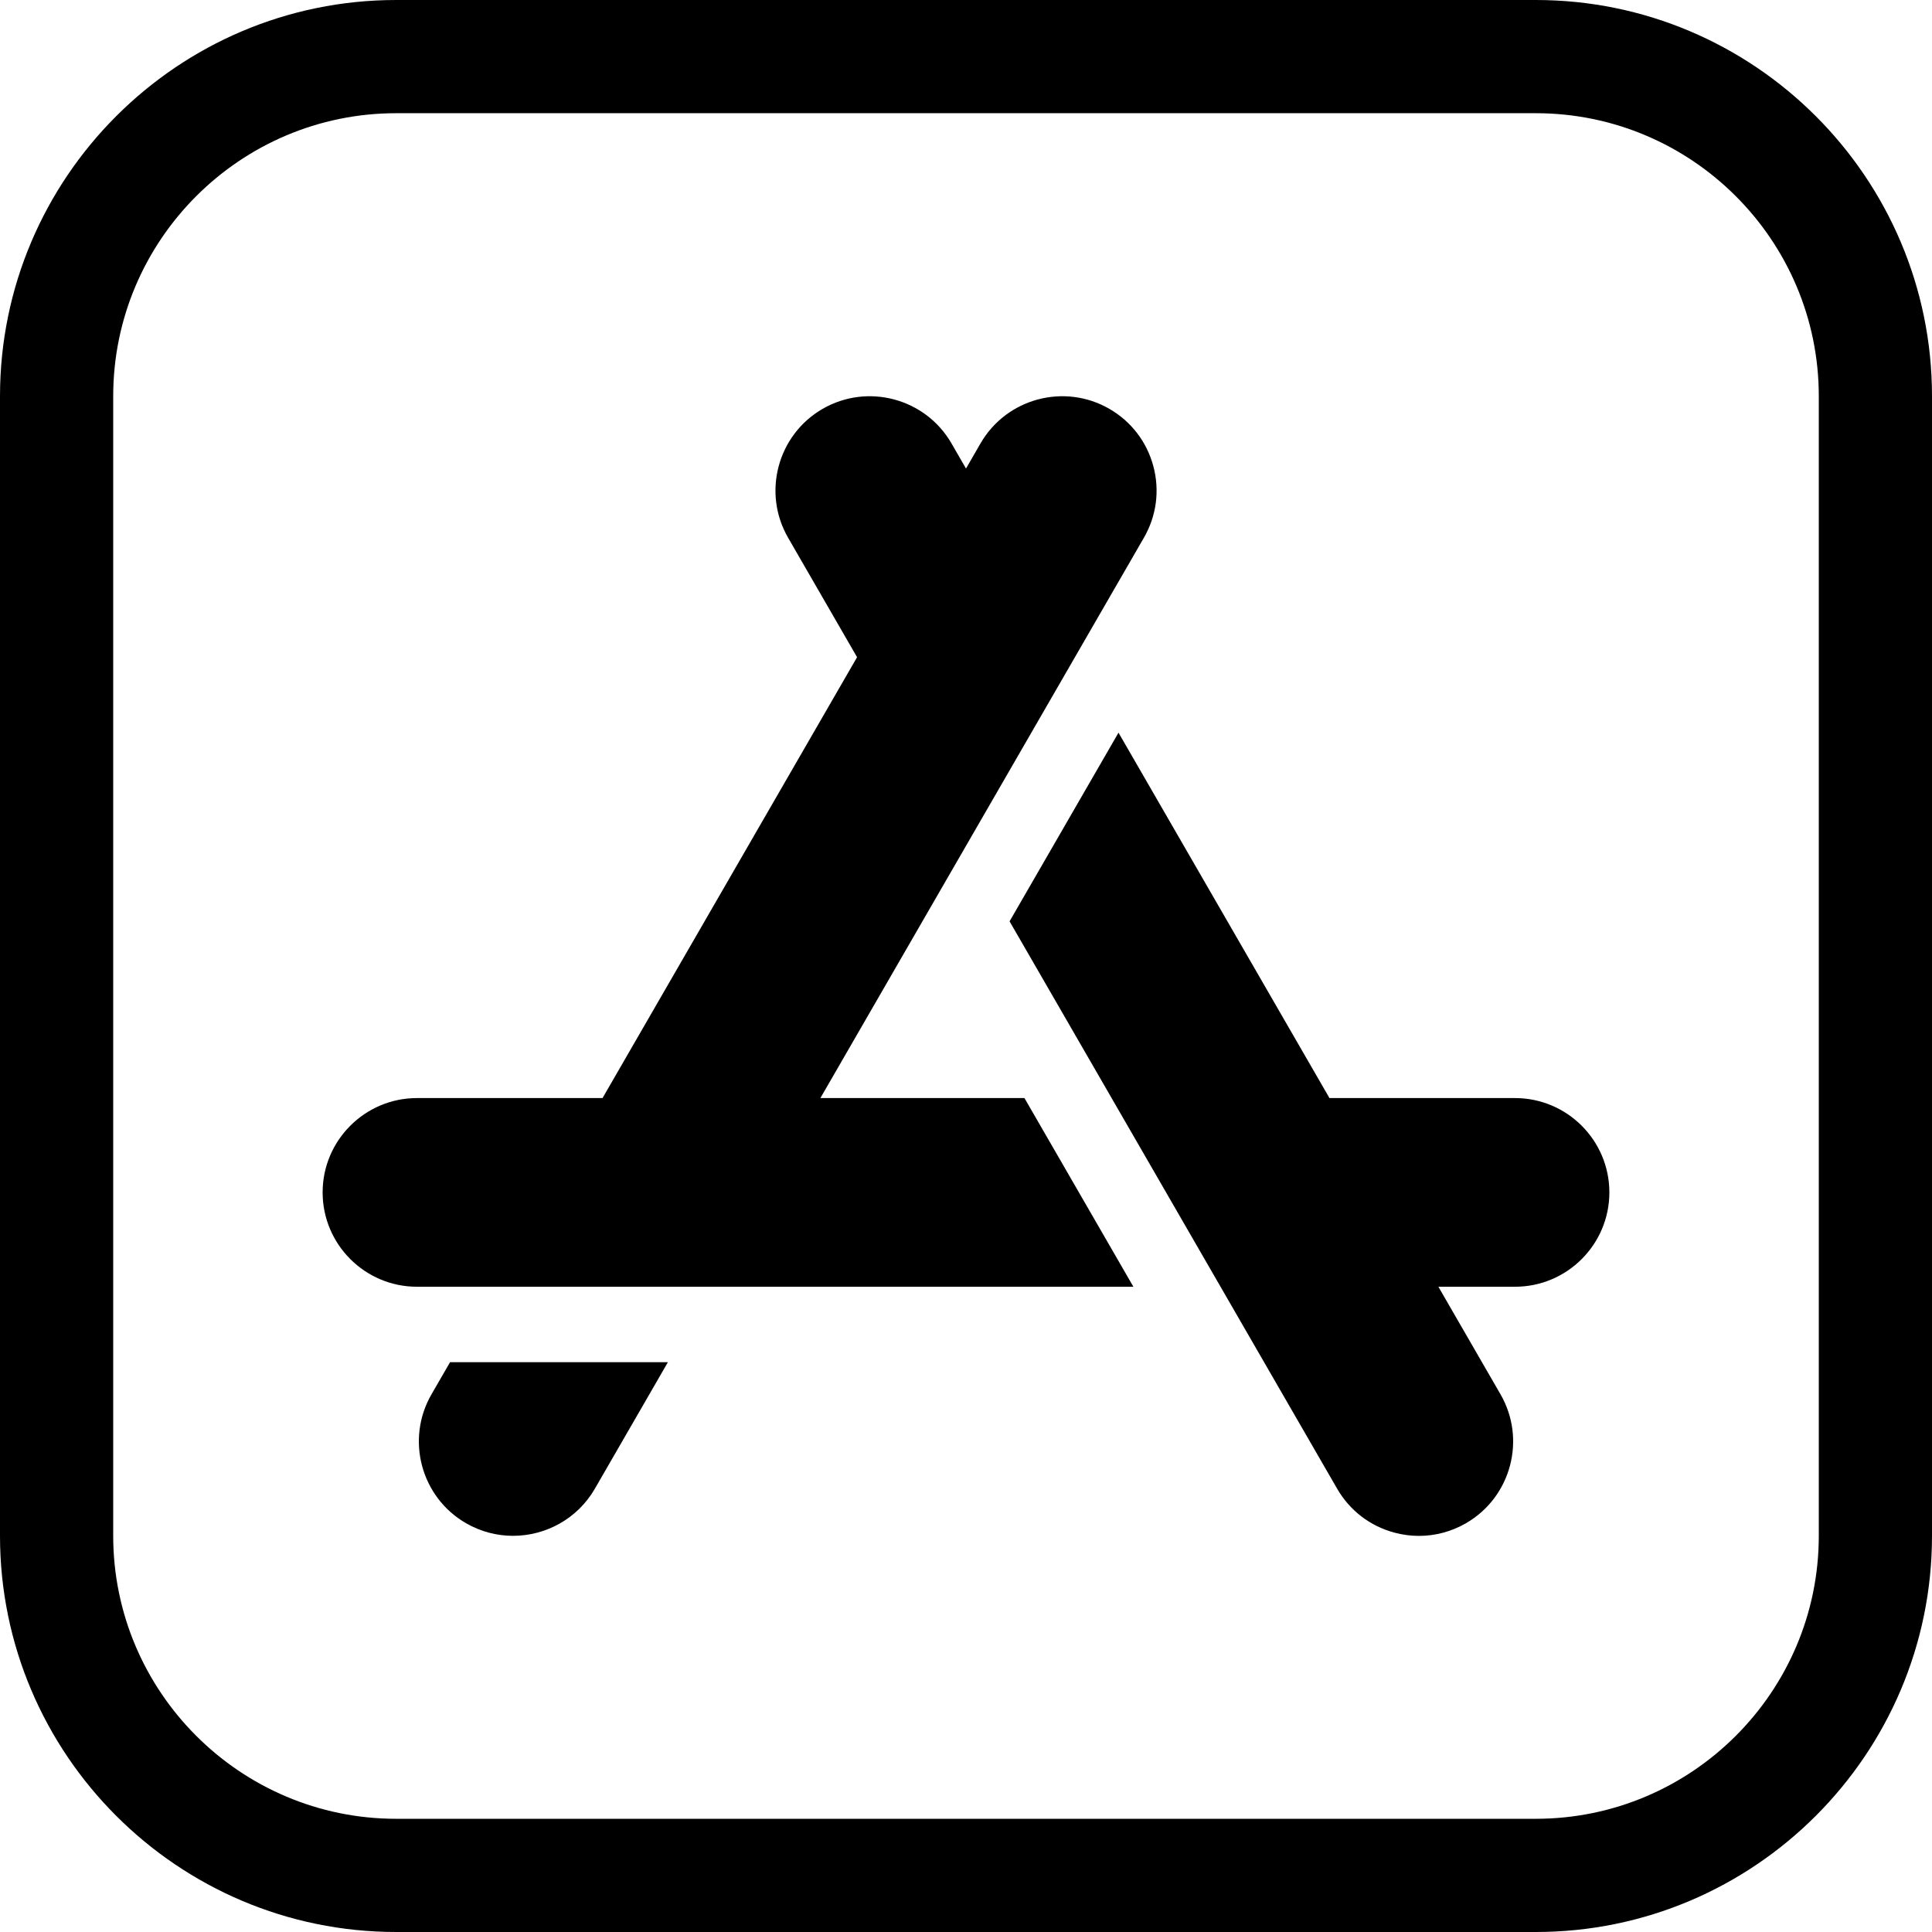
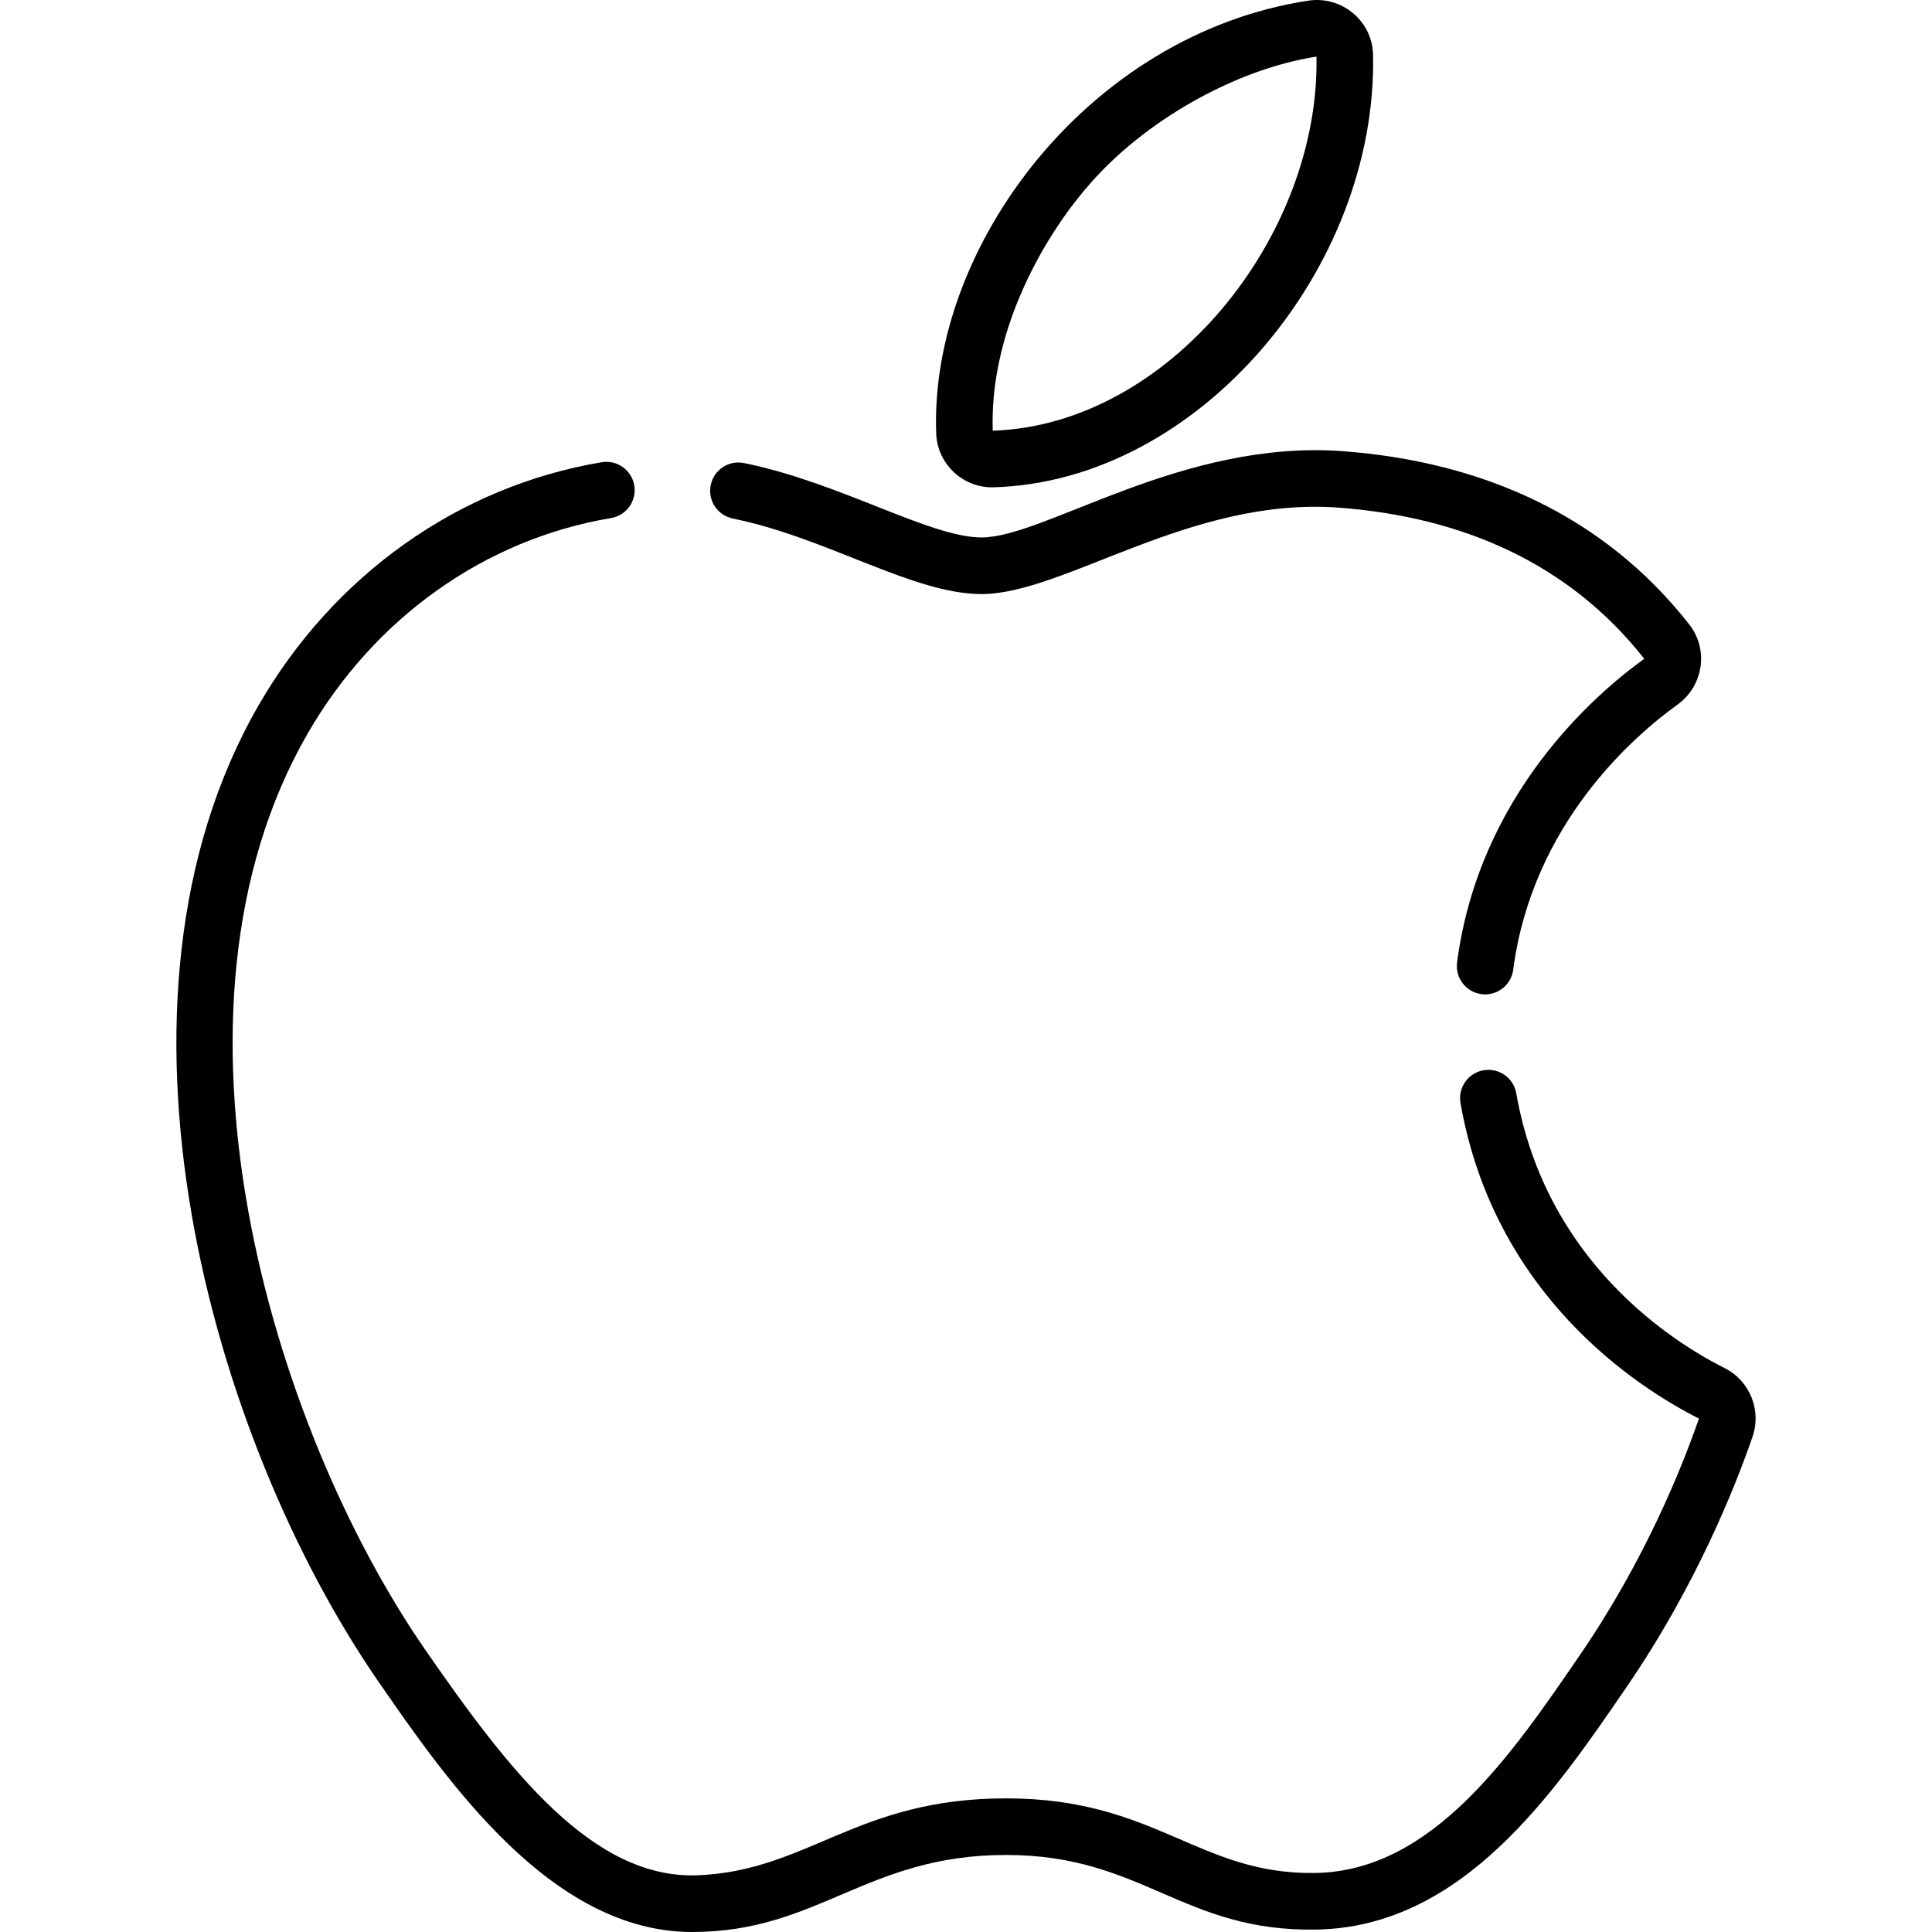
<svg xmlns="http://www.w3.org/2000/svg" version="1.1" id="Capa_1" x="0px" y="0px" viewBox="0 0 512 512" style="enable-background:new 0 0 512 512;" xml:space="preserve">
  <g>
    <g>
-       <path d="M407,0H105C47.103,0,0,47.103,0,105v302c0,57.897,47.103,105,105,105h302c57.897,0,105-47.103,105-105V105    C512,47.103,464.897,0,407,0z M482,407c0,41.355-33.645,75-75,75H105c-41.355,0-75-33.645-75-75V105c0-41.355,33.645-75,75-75h302    c41.355,0,75,33.645,75,75V407z" />
+       <path d="M457.081,362.584c-14.003-7.049-47.42-28.262-55.26-72.862c-0.717-4.079-4.601-6.802-8.687-6.088    c-4.079,0.717-6.805,4.605-6.088,8.686c8.997,51.185,47.102,75.493,63.188,83.613c-4.334,12.556-14.158,37.284-31.447,62.524    c-18.375,26.867-39.2,57.318-70.12,57.904c-31.048,0.514-42.266-19.777-82.011-19.777c-39.752,0-52.398,19.222-81.827,20.388    c-27.702,1.06-49.923-27.66-72.124-59.749c-41.025-59.34-73.555-169.266-31.209-242.766    c17.707-30.733,47.025-51.569,80.435-57.165c4.085-0.684,6.842-4.551,6.158-8.637s-4.548-6.845-8.637-6.158    c-37.849,6.34-71.001,29.839-90.956,64.472c-45.263,78.562-12.643,194.408,31.87,258.788    c18.316,26.475,45.829,66.248,83.046,66.244c33.553,0,46.154-20.414,83.243-20.416c36.163,0,46.793,20.438,82.29,19.774    c38.656-0.733,62.814-36.053,82.22-64.43c18.326-26.754,28.72-52.962,33.283-66.204    C466.864,373.714,463.697,365.915,457.081,362.584z" />
    </g>
  </g>
  <g>
    <g>
-       <path d="M305.646,123.531c-1.729-6.45-5.865-11.842-11.648-15.18c-11.936-6.892-27.256-2.789-34.15,9.151L256,124.166    l-3.848-6.665c-6.893-11.937-22.212-16.042-34.15-9.151h-0.001c-11.938,6.893-16.042,22.212-9.15,34.151l18.281,31.664    L159.678,291H110.5c-13.785,0-25,11.215-25,25c0,13.785,11.215,25,25,25h189.86l-28.868-50h-54.079l85.735-148.498    C306.487,136.719,307.375,129.981,305.646,123.531z" />
+       <path d="M363.875,14.506c-0.188-8.95-8.289-15.691-17.175-14.331c-58.293,8.905-100.445,65.247-98.593,114.719    c0.299,7.943,6.883,14.251,14.771,14.251c0.14,0,0.28-0.002,0.42-0.006C317.845,127.596,365.066,70.92,363.875,14.506z     M263.091,114.138c-0.874-25.268,12.409-49.994,25.186-64.767c14.729-17.245,39.083-31.046,60.605-34.365    C349.781,62.719,309.703,112.647,263.091,114.138z" />
    </g>
  </g>
  <g>
    <g>
-       <path d="M401.5,291h-49.178l-55.907-96.834l-28.867,50l86.804,150.348c3.339,5.784,8.729,9.921,15.181,11.65    c2.154,0.577,4.339,0.863,6.511,0.863c4.332,0,8.608-1.136,12.461-3.361c11.938-6.893,16.042-22.213,9.149-34.15L381.189,341    H401.5c13.785,0,25-11.215,25-25C426.5,302.215,415.285,291,401.5,291z" />
-     </g>
-   </g>
-   <g>
-     <g>
-       <path d="M119.264,361l-4.917,8.516c-6.892,11.938-2.787,27.258,9.151,34.15c3.927,2.267,8.219,3.345,12.458,3.344    c8.646,0,17.067-4.484,21.693-12.495L176.999,361H119.264z" />
+       <path d="M447.658,165.468c-22.62-28.835-54.825-43.14-91.835-45.9c-42.603-3.154-78.92,22.862-95.694,22.862    c-13.729,0-37.375-14.517-62.942-19.715c-4.062-0.828-8.019,1.796-8.845,5.855c-0.825,4.059,1.796,8.019,5.855,8.845    c25.02,5.088,47.74,20.016,65.932,20.016c21.872,0,55.367-25.811,94.582-22.904c32.643,2.436,61.016,14.63,81.035,40.061    c-13.025,9.383-43.764,35.909-49.606,80.457c-0.538,4.107,2.355,7.873,6.461,8.412c0.331,0.043,0.66,0.064,0.985,0.064    c3.708,0,6.931-2.75,7.428-6.525c5.09-38.814,32.158-62.078,43.558-70.277C451.318,181.869,452.966,172.233,447.658,165.468z" />
    </g>
  </g>
  <g>
</g>
  <g>
</g>
  <g>
</g>
  <g>
</g>
  <g>
</g>
  <g>
</g>
  <g>
</g>
  <g>
</g>
  <g>
</g>
  <g>
</g>
  <g>
</g>
  <g>
</g>
  <g>
</g>
  <g>
</g>
  <g>
</g>
</svg>
